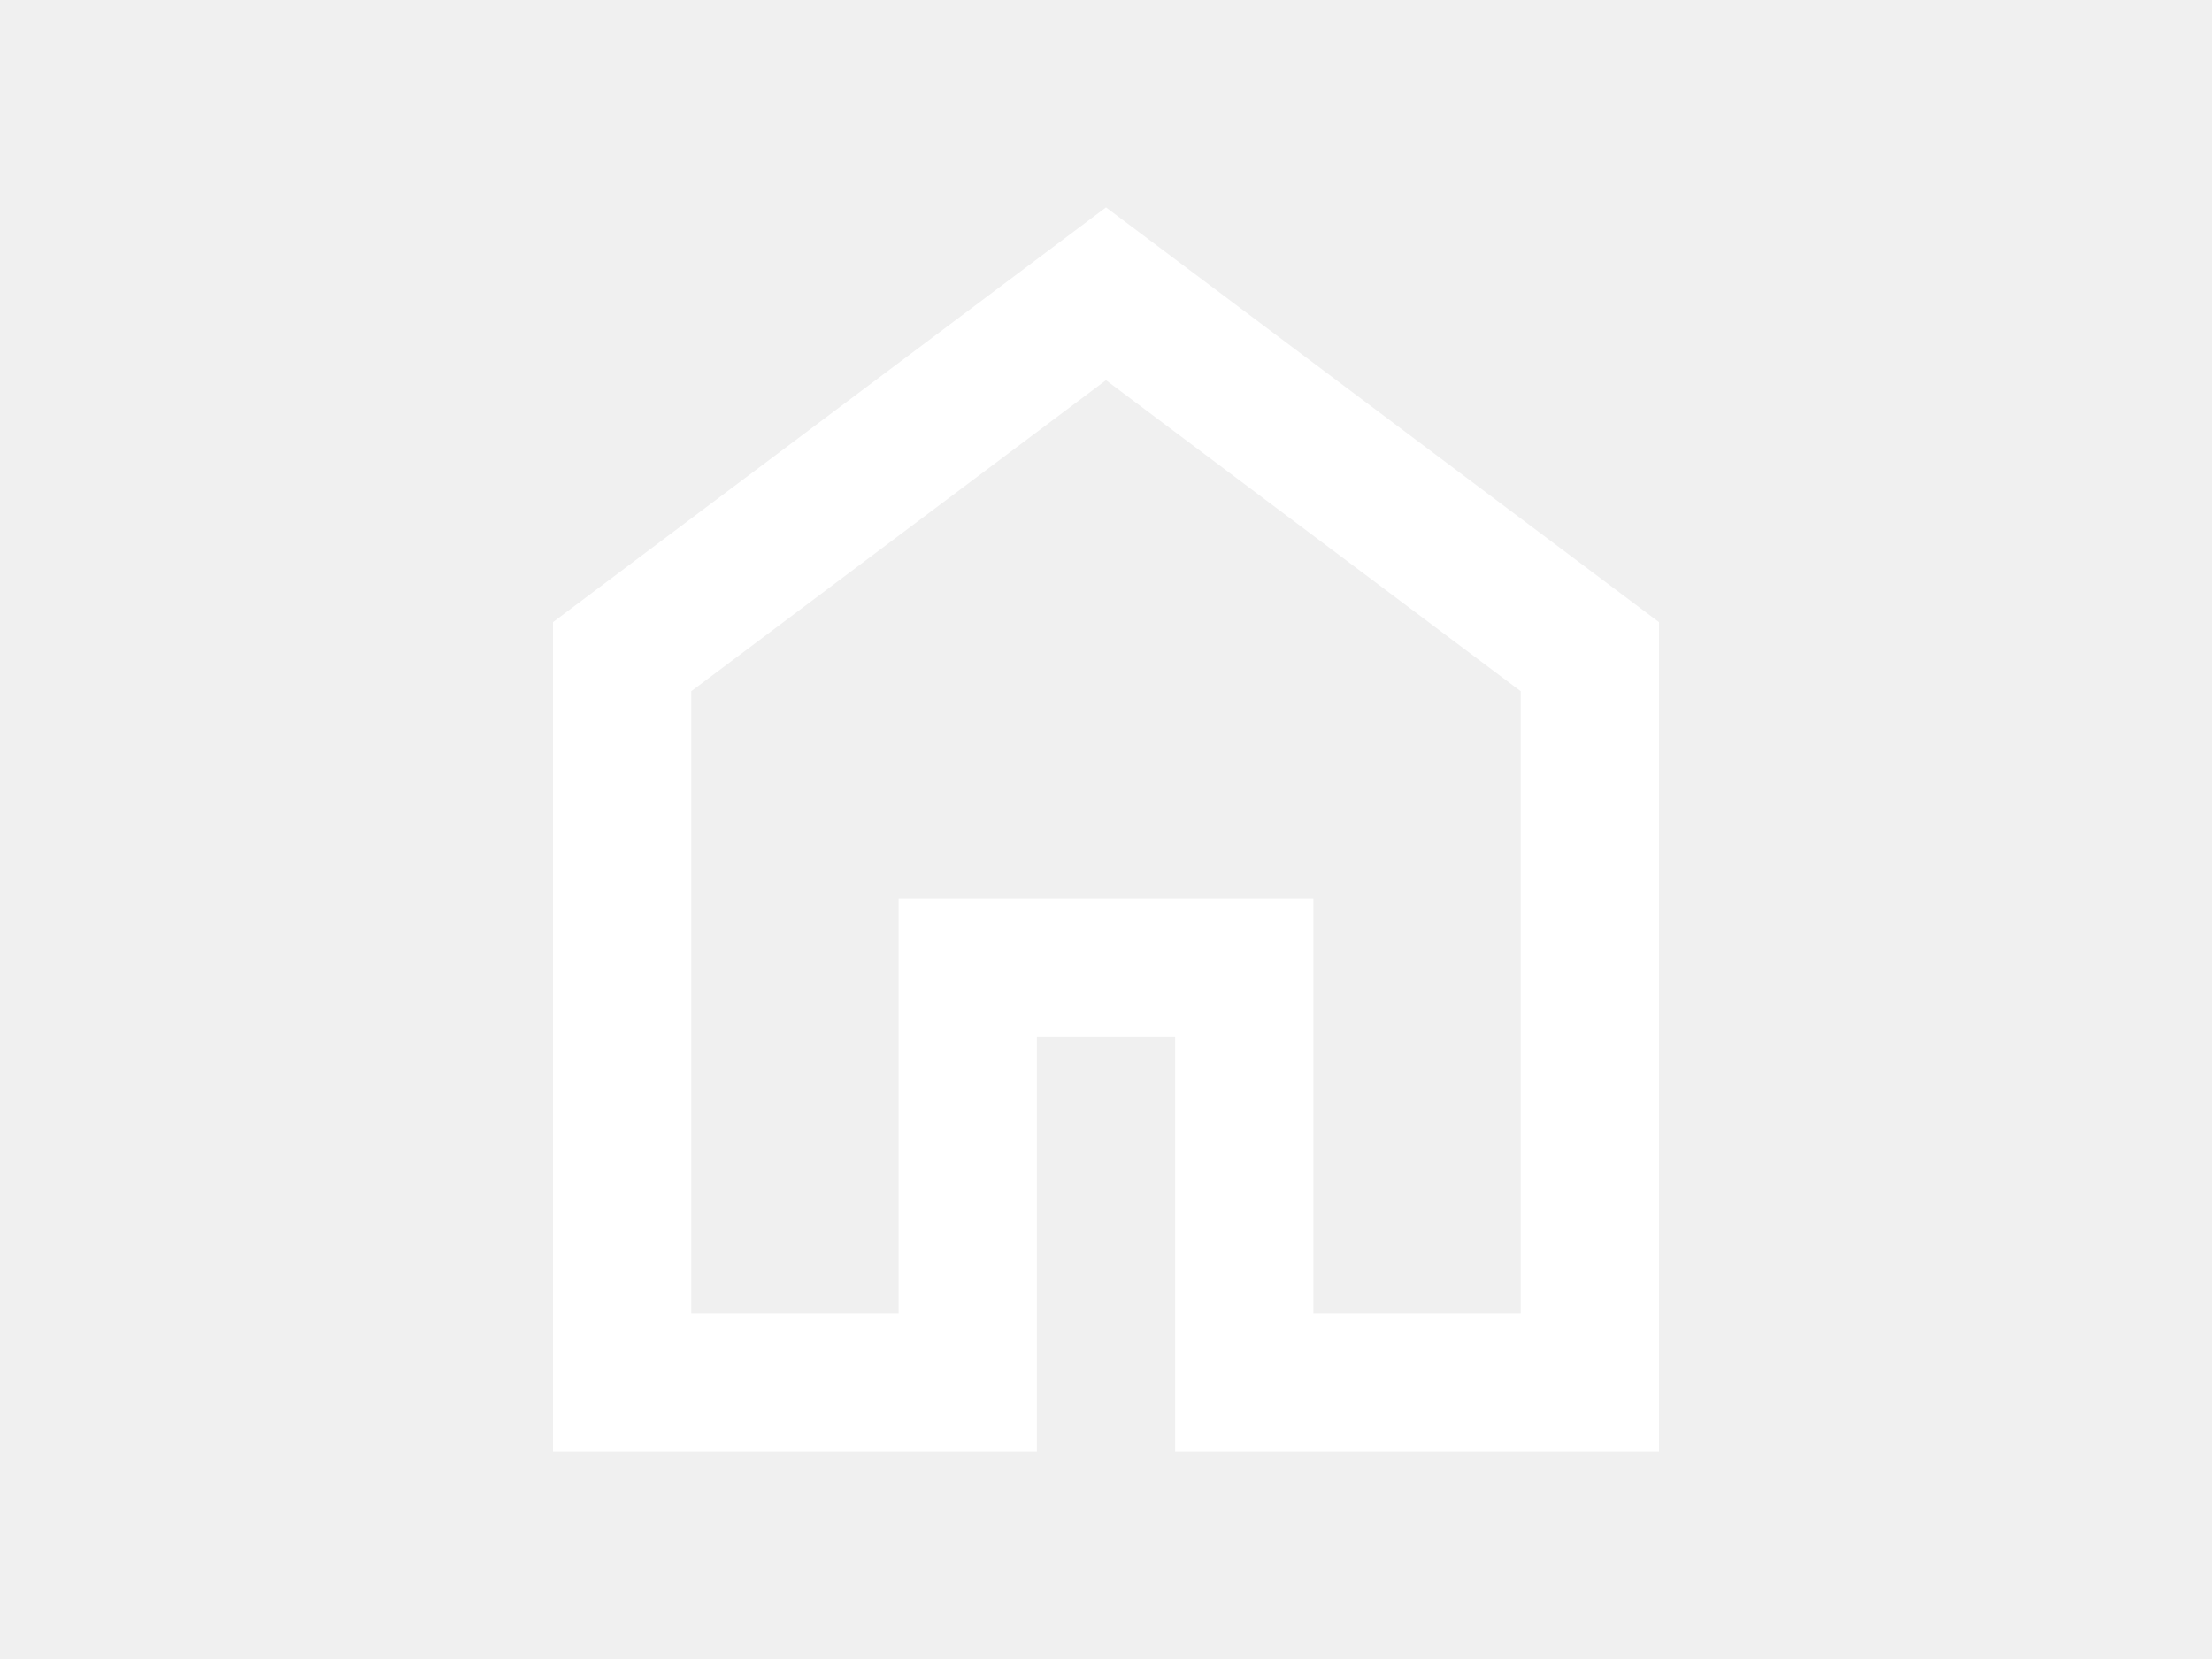
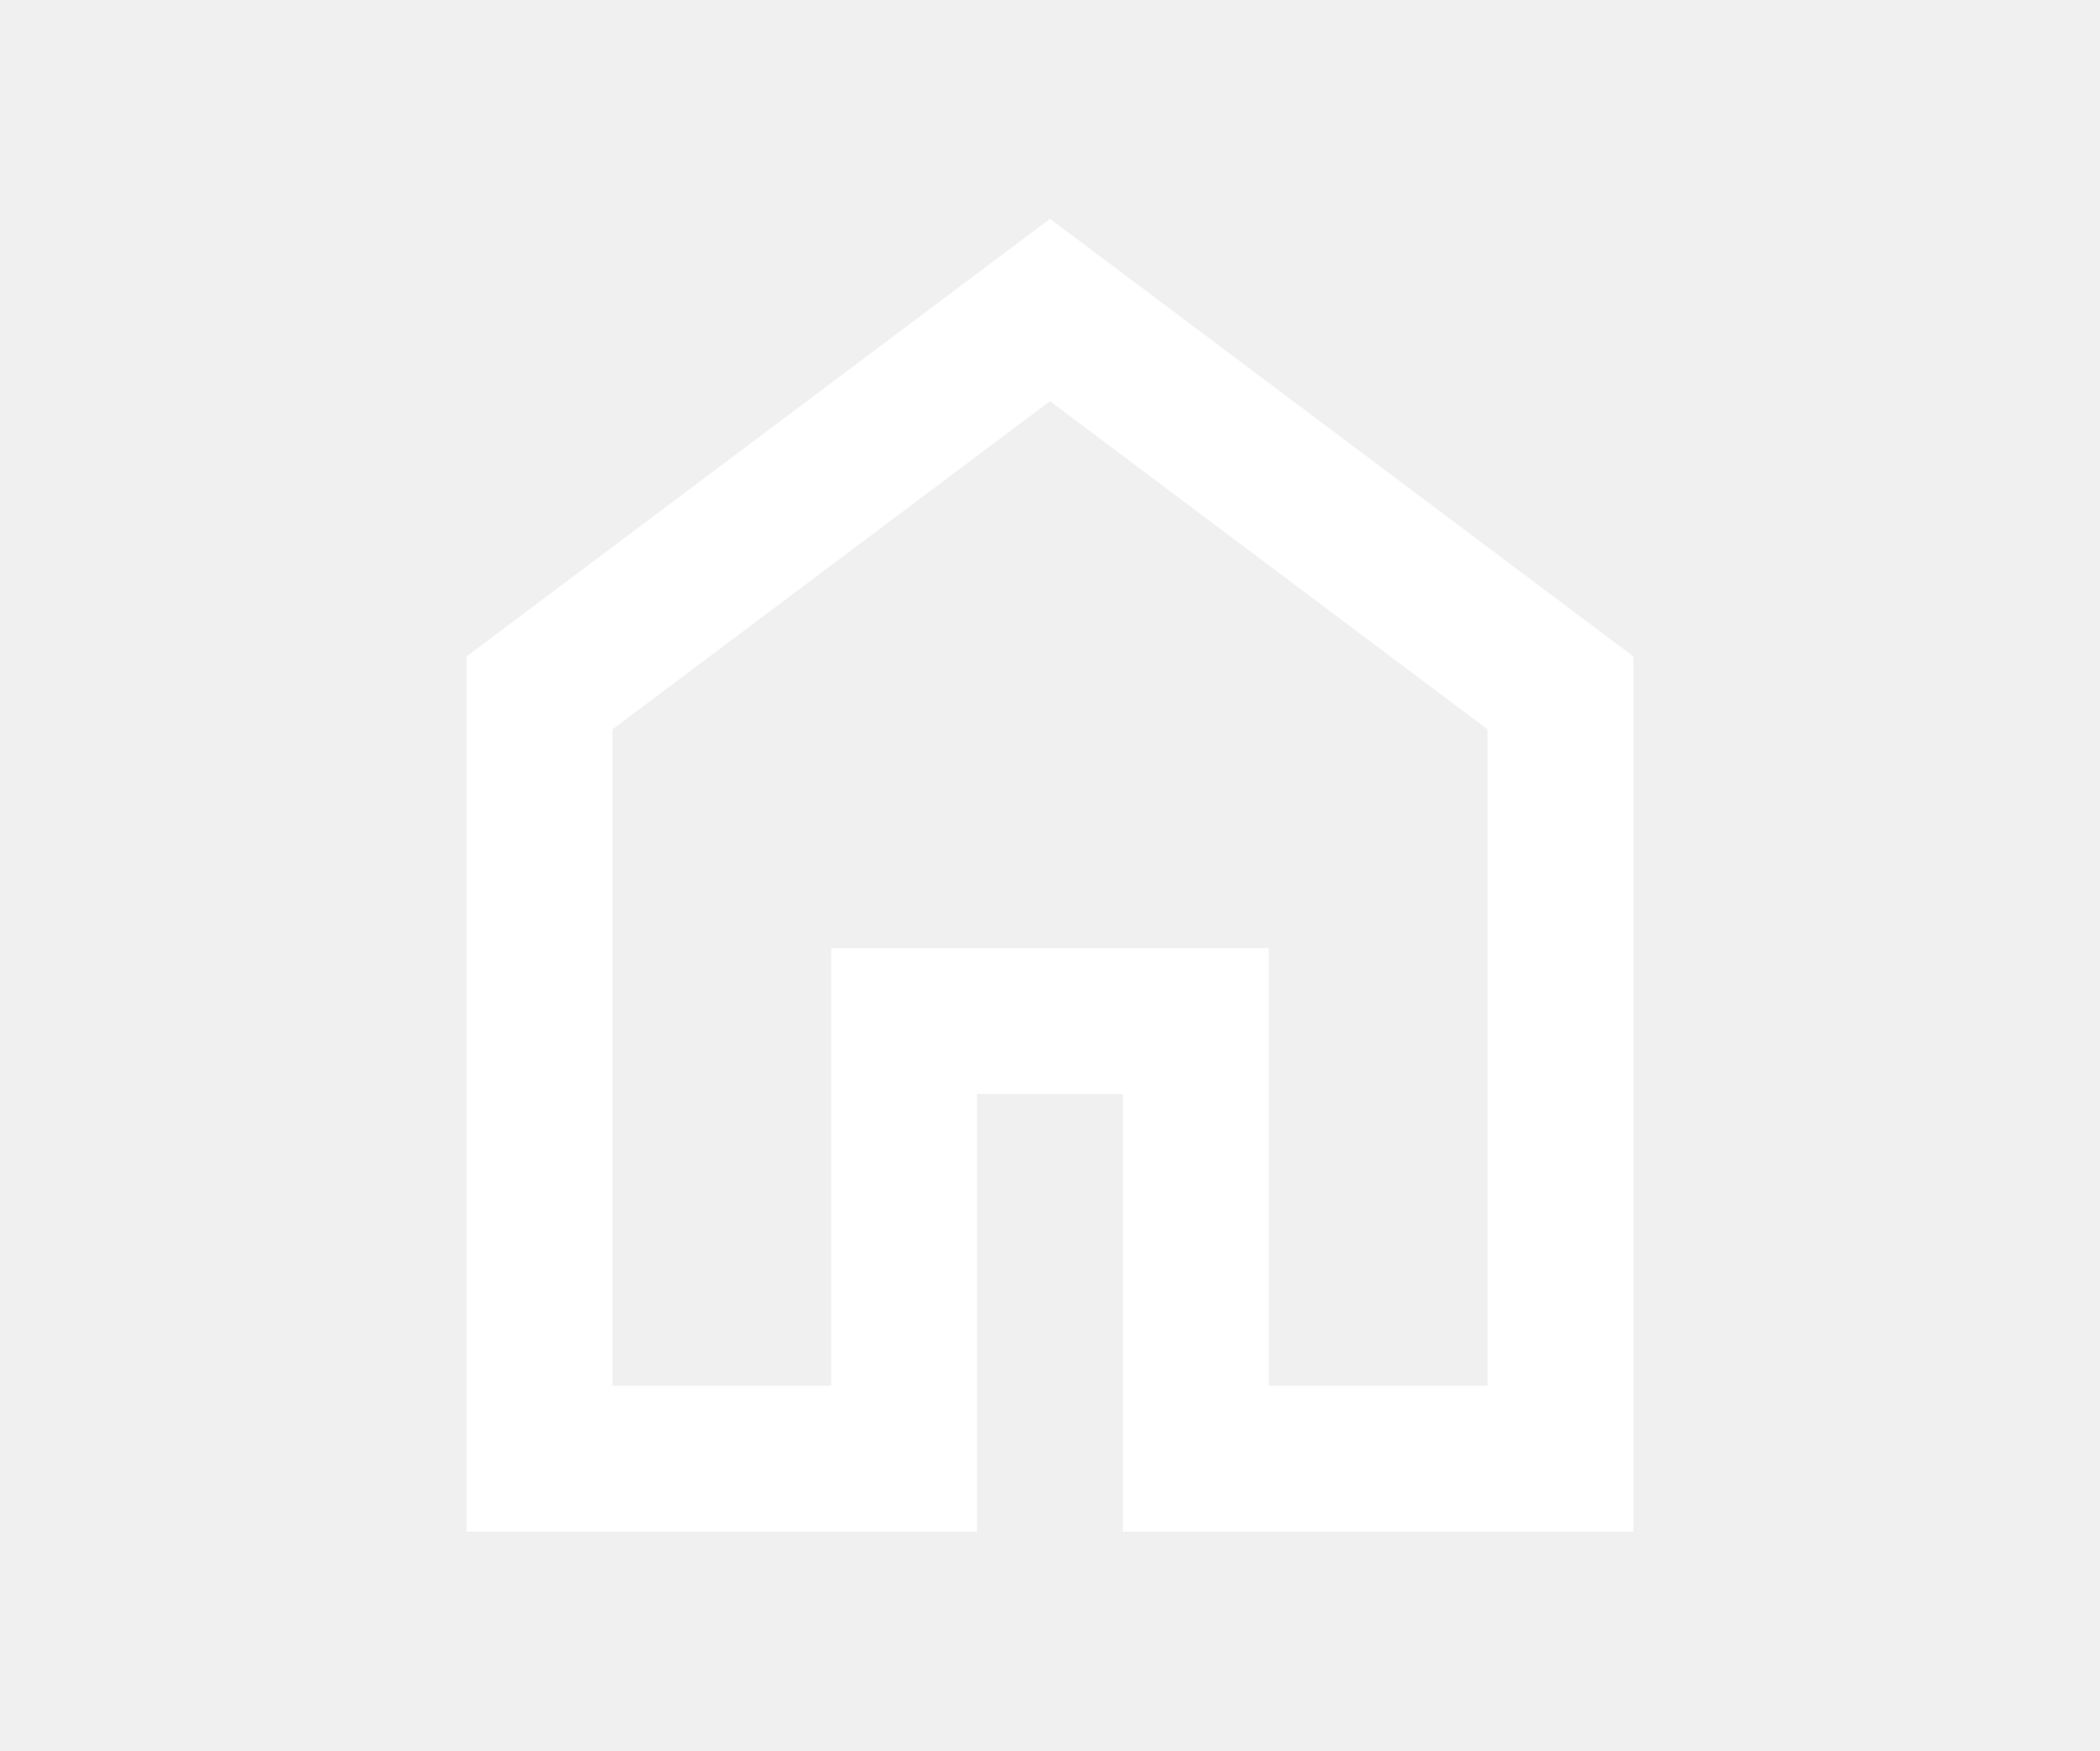
- <svg xmlns="http://www.w3.org/2000/svg" fill="white" height="18" viewBox="0 -960 960 960" width="24">
+ <svg xmlns="http://www.w3.org/2000/svg" fill="white" height="20" viewBox="0 -960 960 960" width="24">
  <path d="M240-200h120v-240h240v240h120v-360L480-740 240-560v360Zm-80 80v-480l320-240 320 240v480H520v-240h-80v240H160Zm320-350Z" />
</svg>
